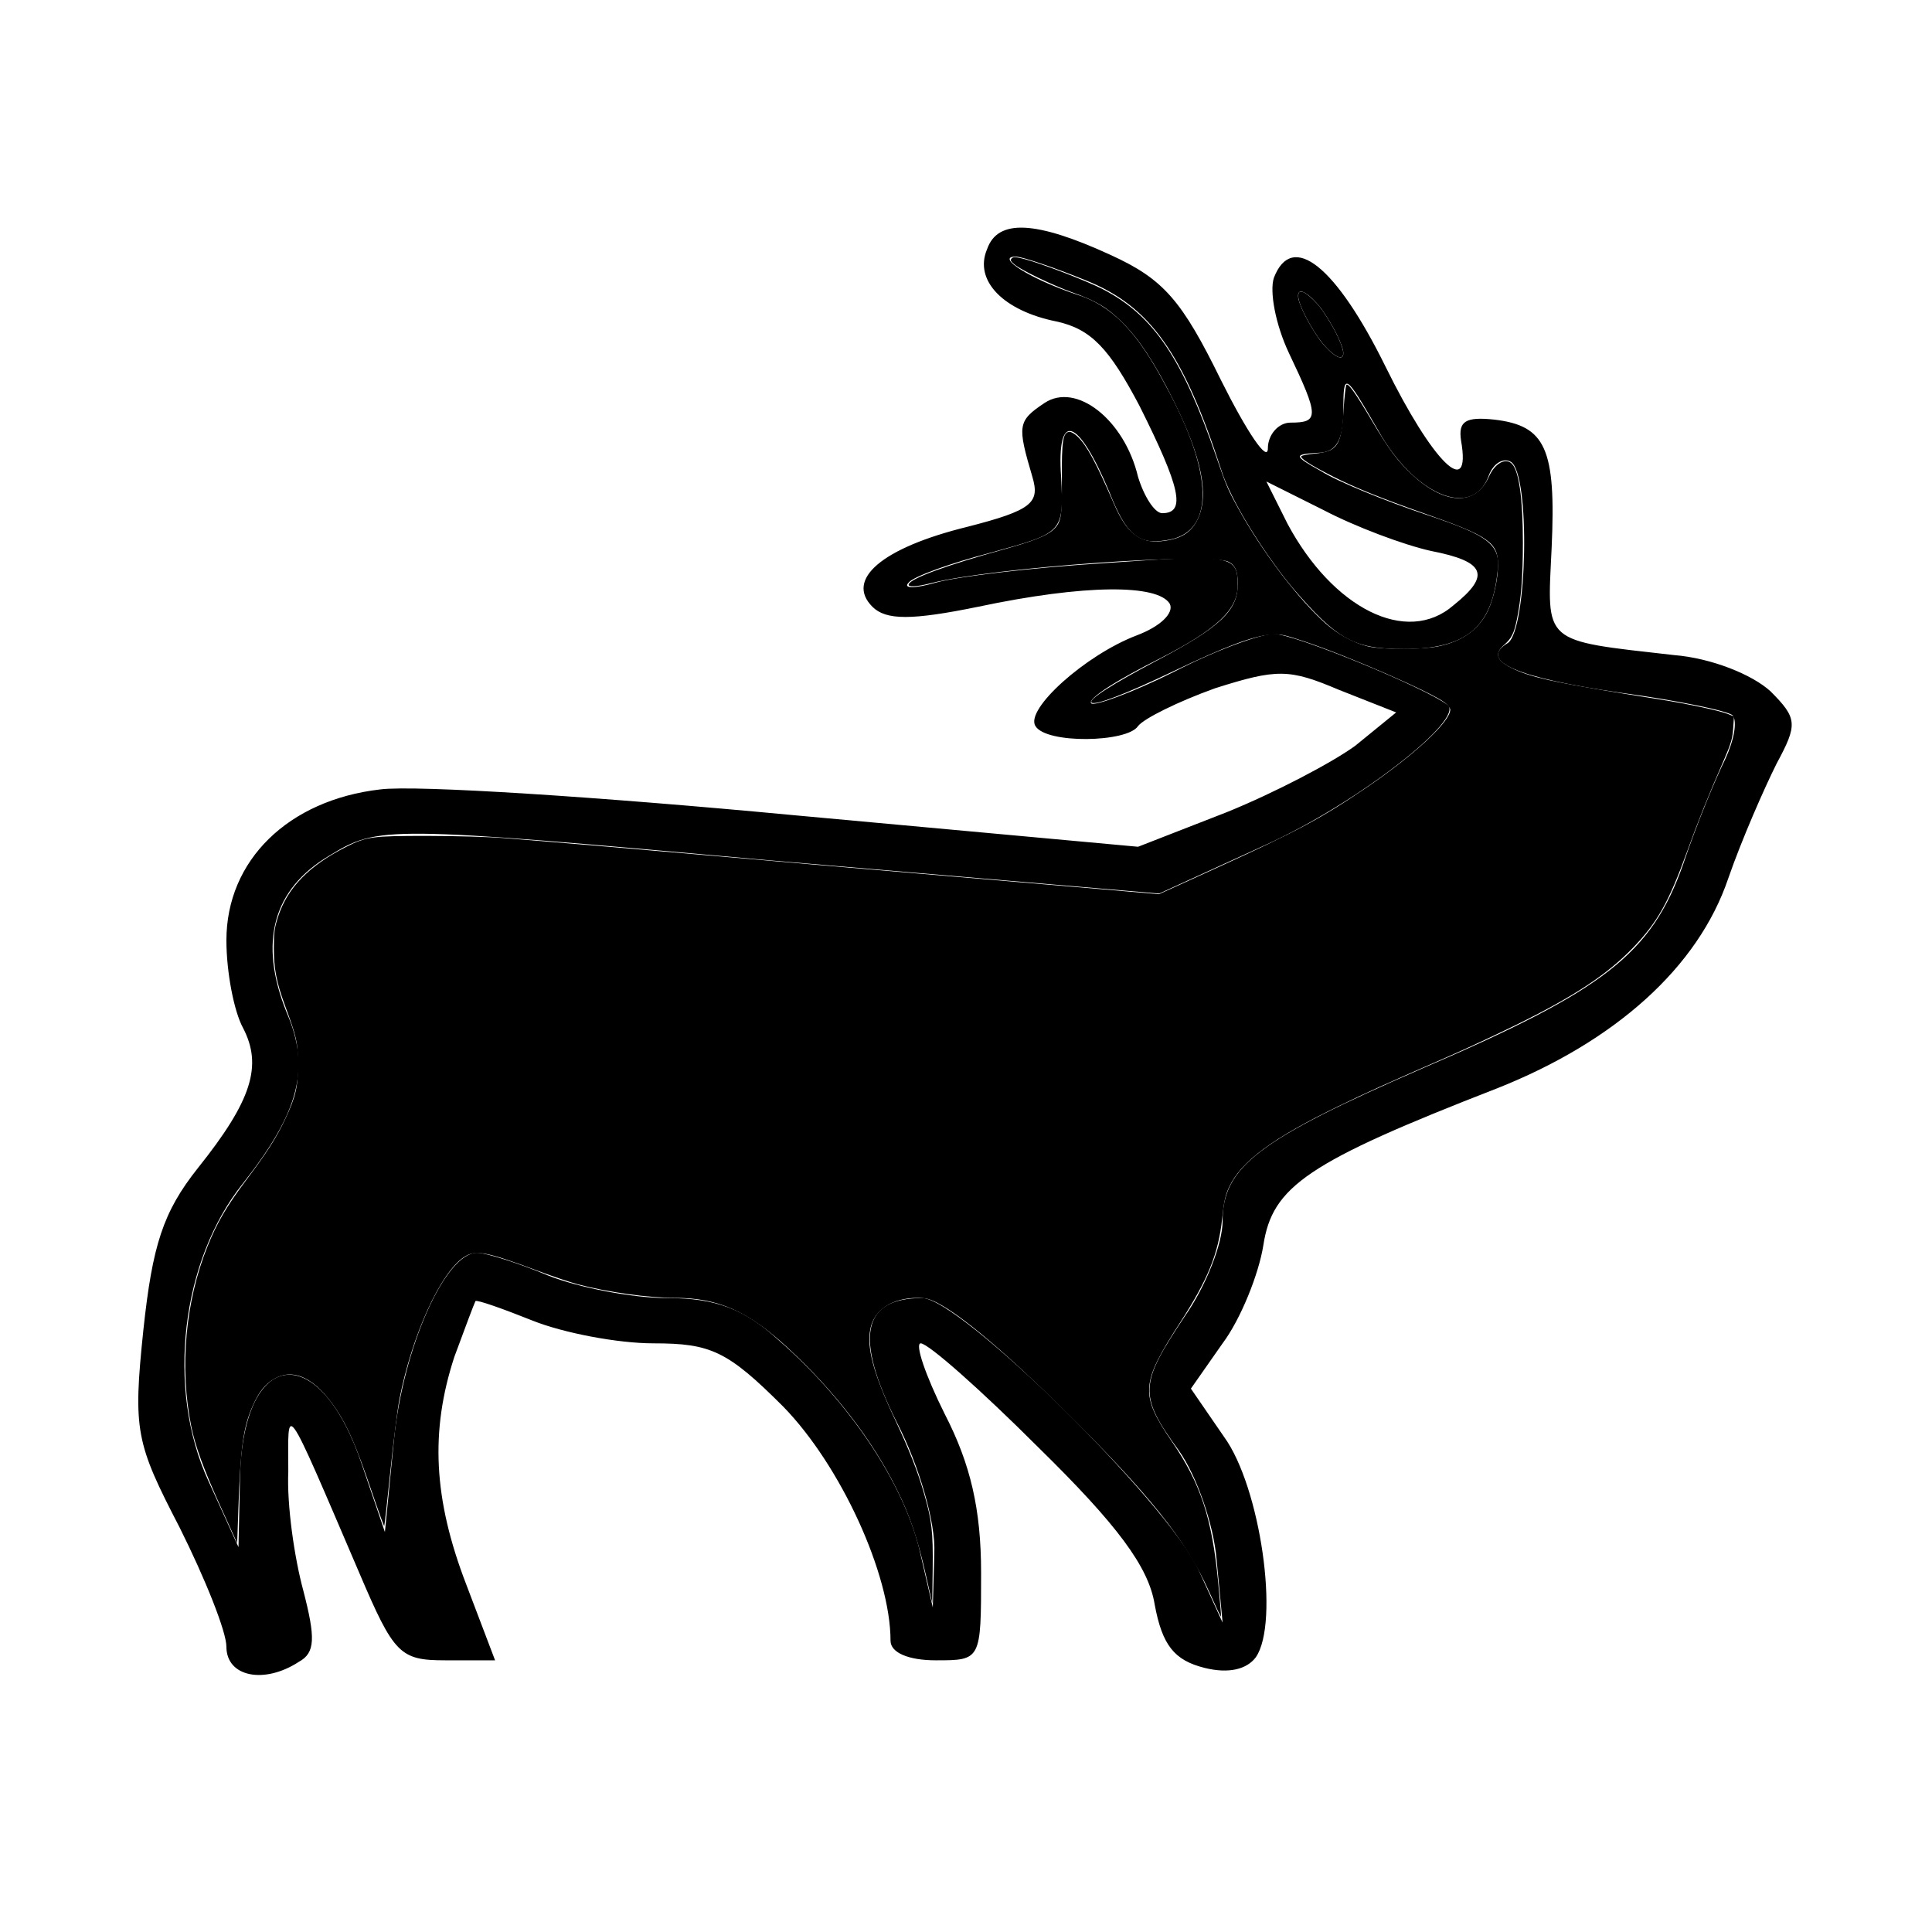
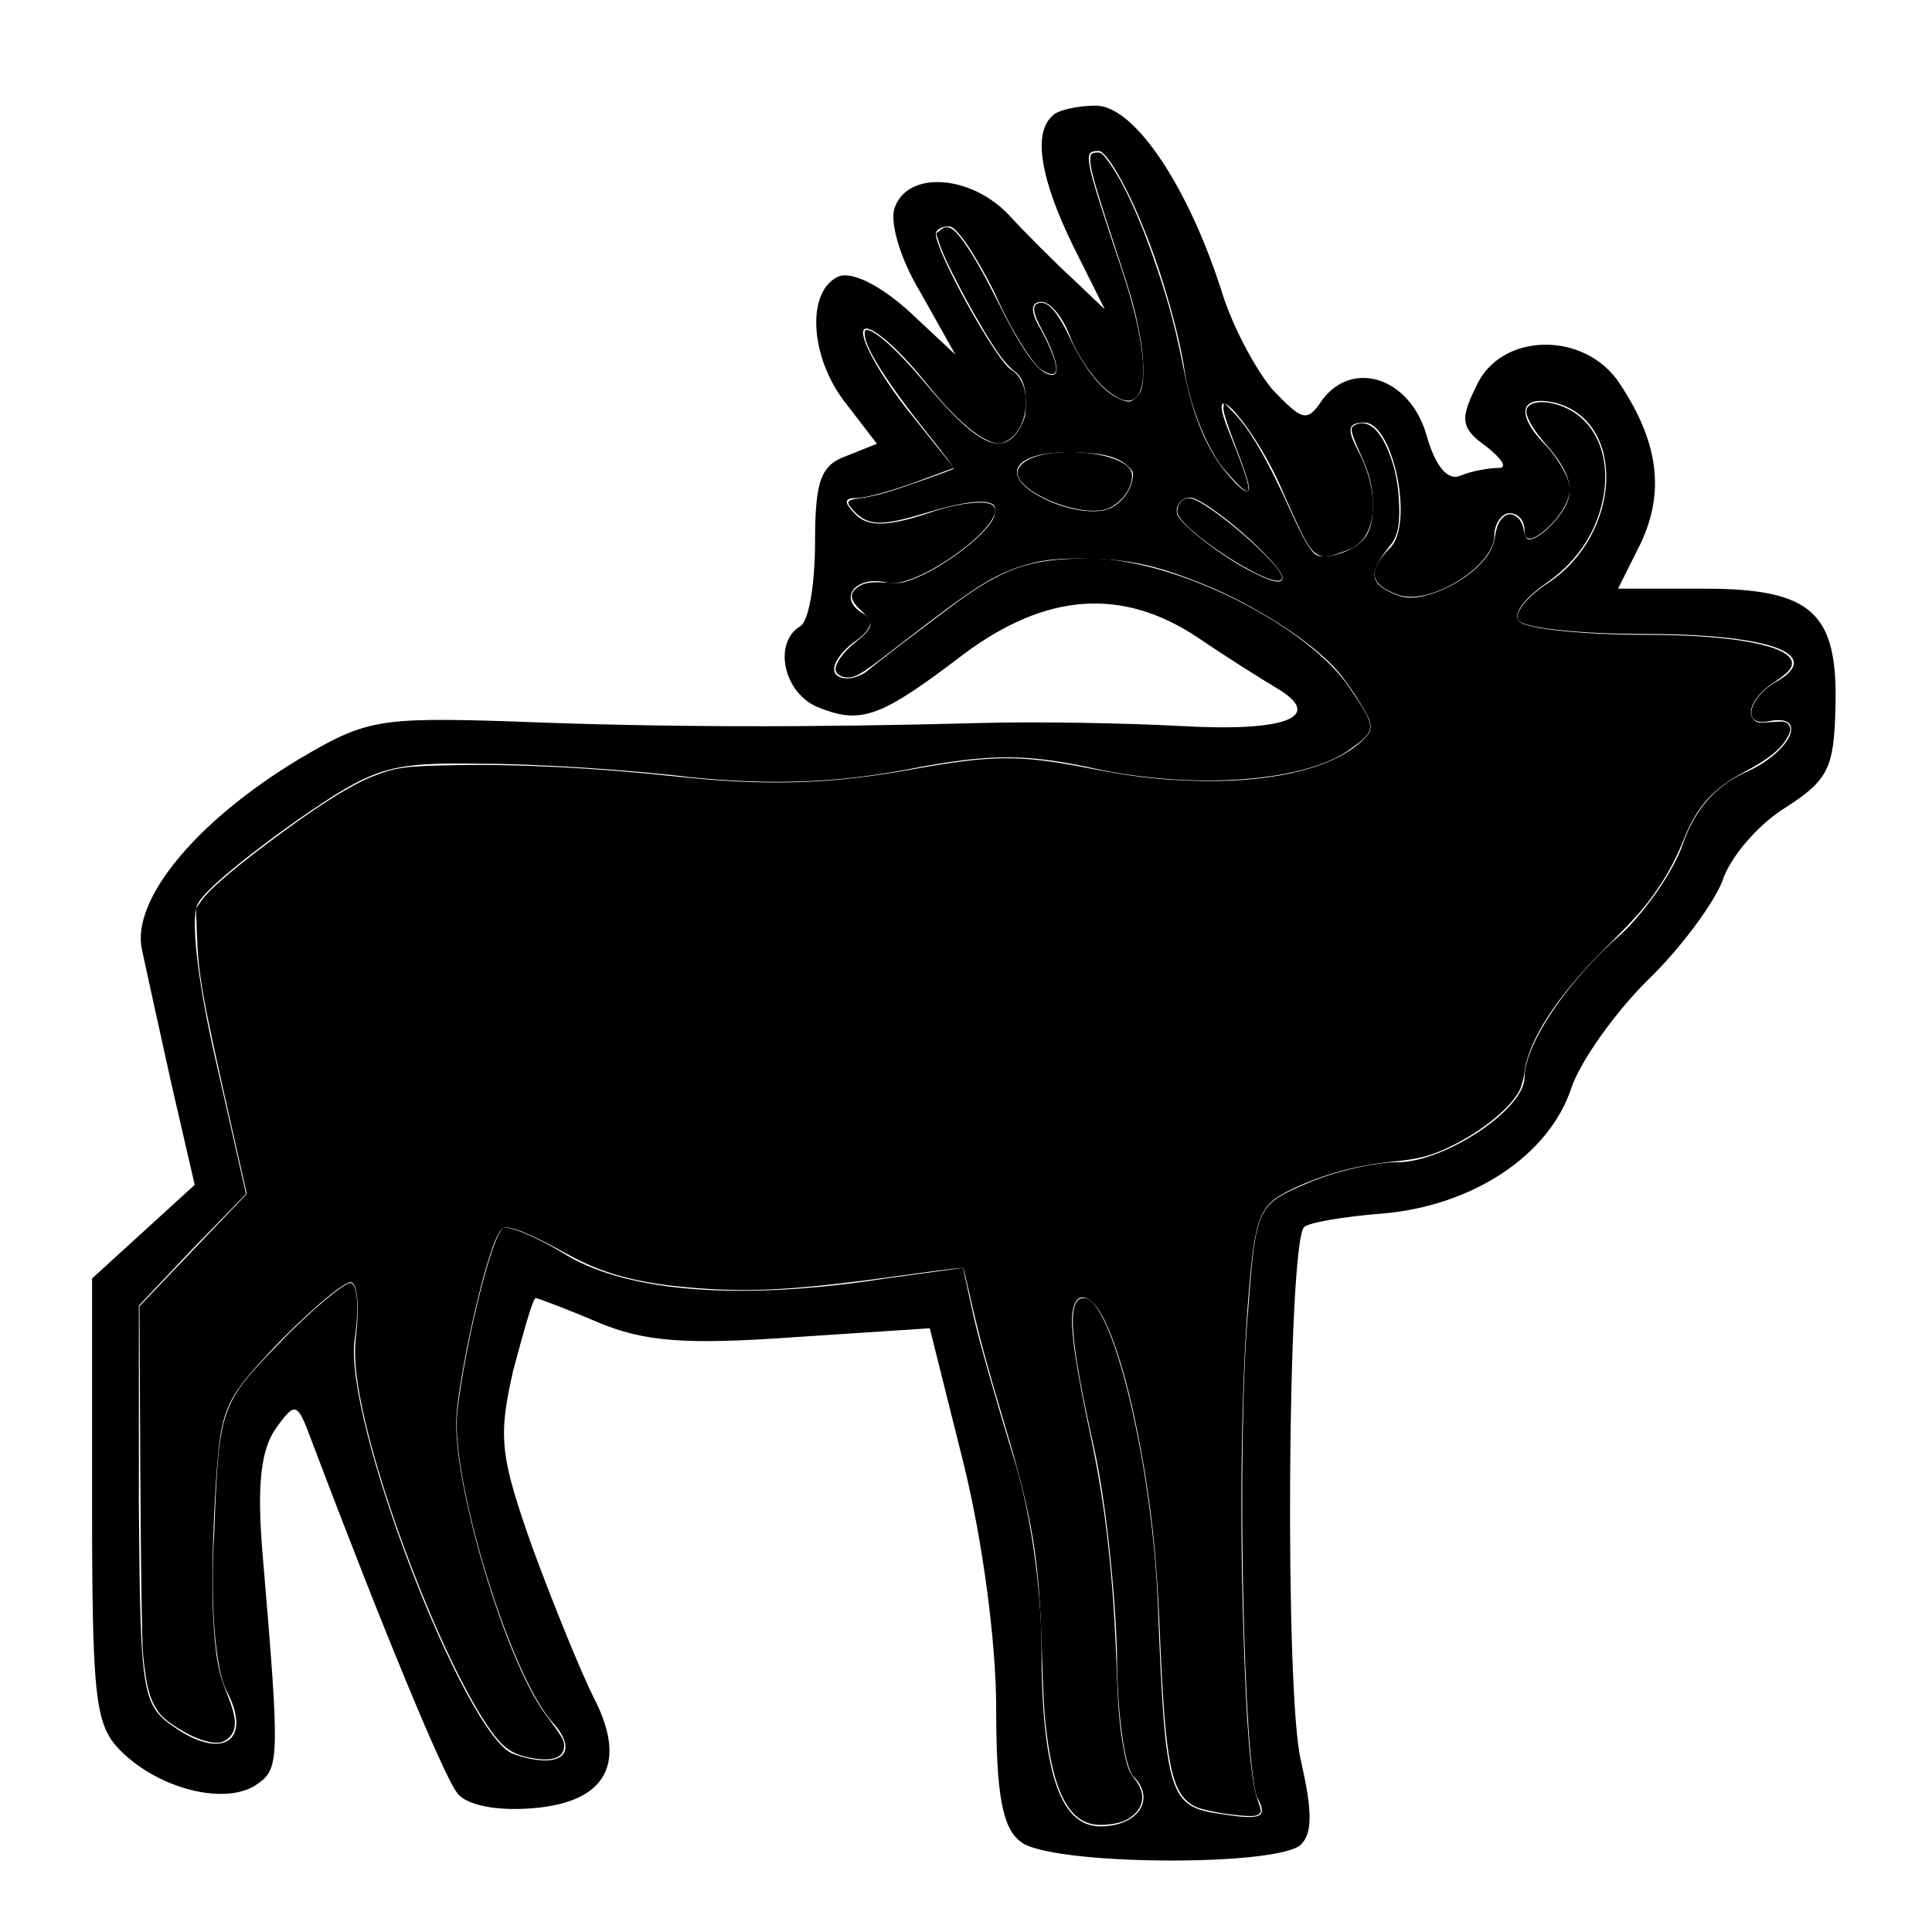
<svg xmlns="http://www.w3.org/2000/svg" version="1.0" viewBox="0 0 128 128">
-   <path d="M65.4 16.5c-.9 2.1 1.1 4.1 4.6 4.8 2.3.5 3.5 1.8 5.5 5.6 2.7 5.4 3.1 7.1 1.5 7.1-.5 0-1.2-1.1-1.6-2.4-.9-3.8-4.1-6.3-6.2-4.9-1.8 1.2-1.8 1.5-.8 4.9.5 1.7 0 2.2-4.3 3.3-5.7 1.4-8.1 3.5-6.3 5.3.9.9 2.6.9 7 0 7.1-1.5 11.9-1.5 12.7-.2.3.6-.6 1.5-2.2 2.1-3.4 1.3-7.4 4.9-6.7 6 .7 1.2 6.1 1.1 6.8 0 .4-.5 2.6-1.6 5.1-2.5 4.1-1.3 4.9-1.3 8.2.1l3.8 1.5-2.7 2.2c-1.5 1.1-5.3 3.1-8.5 4.4l-5.9 2.3L52.5 54c-12.7-1.2-24.9-2-27.3-1.7C19.1 53 15 57 15 62.3c0 2.1.5 4.7 1.1 5.8 1.3 2.5.6 4.8-3 9.3-2.3 2.9-3 5.1-3.6 10.7-.7 6.7-.5 7.5 2.4 13.1 1.7 3.4 3.1 6.9 3.1 7.9 0 2 2.5 2.5 4.8 1 1.1-.6 1.1-1.6.3-4.7-.6-2.2-1.1-5.7-1-7.9 0-4.5-.4-5.2 4.7 6.7 2.3 5.4 2.7 5.8 5.7 5.8h3.3l-1.9-5c-2.2-5.7-2.4-10.2-.8-15.1.7-1.9 1.3-3.5 1.4-3.7.1-.1 1.8.5 3.8 1.3 2 .8 5.6 1.5 8 1.5 3.8 0 4.9.5 8.6 4.2 3.8 3.9 7.1 11.1 7.1 15.5 0 .8 1.2 1.3 3 1.3 3 0 3 0 3-5.8 0-4.2-.7-7.2-2.4-10.5-1.3-2.6-2-4.7-1.6-4.7.5 0 4 3.1 7.8 6.9 5.2 5.1 7.3 7.9 7.7 10.4.5 2.7 1.3 3.7 3.3 4.2 1.6.4 2.8.1 3.4-.7 1.6-2.3.3-11.3-2.1-14.6L78.9 92l2.1-3c1.2-1.6 2.4-4.6 2.7-6.5.6-3.9 2.9-5.5 15.5-10.4 7.8-3.1 13.3-8 15.3-13.9.9-2.6 2.4-6 3.2-7.6 1.4-2.6 1.4-3-.4-4.8-1.2-1.1-3.9-2.2-6.4-2.4-8.8-1-8.4-.7-8.1-7.1.3-6.6-.4-8.1-3.8-8.5-1.9-.2-2.4.1-2.2 1.4.7 4-1.9 1.4-5-4.9-3.3-6.7-6.2-9-7.4-5.9-.3.9.1 3.1 1 5 2 4.2 2 4.6.1 4.6-.8 0-1.5.8-1.5 1.7 0 1-1.4-1.1-3.1-4.5-2.6-5.3-3.8-6.7-7.3-8.3-5-2.3-7.5-2.4-8.2-.4zm6.6 2.1c4.2 1.7 6.4 4.8 8.9 12.5.6 2 2.8 5.5 4.7 7.8 3 3.5 4.1 4.1 7.4 4.1 4.1 0 5.8-1.4 6.2-5 .3-1.9-.5-2.5-4.7-3.9-2.7-.9-5.9-2.2-7-2.9-1.8-1-1.8-1.1-.2-1.2 1.2 0 1.7-.8 1.7-2.8 0-2.6.1-2.5 2.3 1.3 2.4 4.3 6.2 5.9 7.3 3.1.3-.9 1-1.3 1.5-1 1.3.8 1.1 11.1-.2 12-2 1.2.6 2.3 7.5 3.3 3.7.5 7.1 1.2 7.4 1.5.3.4.1 1.6-.5 2.9-.6 1.2-1.9 4.3-2.8 7-2.1 5.9-5.2 8.3-17.3 13.5C83.4 75.5 81 77.3 81 80.9c0 1.5-1.1 4.3-2.5 6.3-3 4.5-3.1 5.2-.4 8.9 1.2 1.7 2.3 4.9 2.5 7.2l.4 4.2-1.6-3.5c-2.1-4.5-15.8-18-18.3-18-4 0-4.5 2.6-1.7 8.2 1.5 2.9 2.6 6.7 2.5 8.7l-.1 3.6-.9-3.9c-1.1-4.4-4.6-9.7-9.3-13.8-2.3-2.1-4.2-2.8-7.4-2.8-2.3 0-5.9-.7-7.9-1.5-1.9-.8-4.1-1.5-4.7-1.5-2.1 0-4.9 6.3-5.5 12.4l-.6 6.1-1.5-4.4c-2.8-8.4-7.9-7.9-8.1.8l-.1 4.6-2-4.4C11 92 12 83.5 16.1 78.4c3.7-4.7 4.5-7.6 2.9-11.3-1.9-4.7-.9-8.2 2.8-10.4 3.3-2 3.6-2 29.2.3l25.8 2.2 7-3.2c6.2-2.8 13.3-8.4 12.1-9.3-1.4-1.1-10.1-4.7-11.5-4.7-.9 0-3.9 1.1-6.6 2.5-2.8 1.4-5.3 2.3-5.5 2.1-.3-.3 1.8-1.6 4.6-3 3.7-1.9 5.1-3.2 5.1-4.8 0-2-.3-2.1-8.7-1.5-4.9.3-9.9.9-11.3 1.3-1.4.4-2.2.4-1.8 0 .3-.4 2.8-1.3 5.5-2 4.7-1.3 4.8-1.3 4.6-5-.3-4.4 1.1-4 3.2 1 1.1 2.8 1.9 3.5 3.7 3.2 3.3-.4 3.3-4.3 0-10.3-1.9-3.6-3.6-5.3-5.9-6-3-1-5.4-2.5-4-2.5.4 0 2.5.7 4.7 1.6zm17 4.8c0 .6-.7.2-1.5-.8-.8-1.1-1.5-2.5-1.5-3 0-.6.7-.2 1.5.8.8 1.1 1.5 2.5 1.5 3zm5.8 13.1c3.6.7 4 1.6 1.5 3.6-3.1 2.7-8 .2-11-5.4l-1.4-2.8 3.8 1.9c2.1 1.1 5.3 2.3 7.1 2.7z" />
-   <path fill="currentColor" d="M80.096 105.428c-1.52-3.399-3.957-6.439-9.728-12.13-3.725-3.675-6.649-6.143-8.266-6.978-.508-.262-.78-.332-1.302-.332-1.672 0-2.87.773-3.129 2.018-.266 1.284.194 2.996 1.618 6.025.94 1.998 1.498 3.413 1.92 4.873.527 1.814.615 2.58.584 5.027l-.03 2.275-.418-1.843c-.56-2.47-1.06-3.94-1.94-5.711-1.626-3.274-4.101-6.482-7.228-9.369-2.614-2.414-4.604-3.295-7.44-3.295-1.781 0-4.42-.366-6.435-.894-.48-.125-1.659-.522-2.62-.88-3.48-1.301-4.178-1.432-4.944-.926-1.569 1.038-3.447 5.178-4.276 9.423-.127.654-.397 2.802-.6 4.773-.202 1.972-.385 3.602-.405 3.622-.02.02-.4-1.028-.843-2.33-1.006-2.952-1.562-4.238-2.335-5.4-1.376-2.068-2.826-2.776-4.125-2.015-.596.349-.99.842-1.398 1.751-.631 1.405-.823 2.772-.964 6.867l-.078 2.261-1.075-2.37c-1.141-2.518-1.699-4.04-1.968-5.37-.787-3.897-.394-8.264 1.073-11.917.635-1.581 1.266-2.662 2.567-4.397 1.388-1.851 1.993-2.797 2.575-4.026.712-1.502.867-2.18.853-3.722-.014-1.405-.082-1.71-.855-3.813-.565-1.535-.74-2.439-.742-3.825-.001-1 .046-1.346.283-2.074.624-1.914 2.059-3.382 4.52-4.625 1.331-.672 1.706-.722 5.372-.72 1.83.002 4.114.066 5.074.144 3.67.294 9.681.805 14.35 1.219 2.67.236 8.637.752 13.258 1.145 4.621.394 10.063.859 12.093 1.034l3.691.32 3.839-1.749c5.328-2.427 6.915-3.278 9.895-5.306 3.192-2.173 5.565-4.377 5.565-5.17 0-.106-.164-.319-.365-.472-.906-.691-6.373-3.072-9.292-4.047-1.37-.458-1.602-.505-2.237-.454-1.17.092-3.016.789-6.494 2.449-3.149 1.503-5.161 2.27-5.378 2.05-.204-.209 1.357-1.21 4.342-2.787 4.203-2.22 5.347-3.303 5.347-5.067 0-.849-.15-1.217-.594-1.46-1.213-.661-15.66.367-19.72 1.404-.975.249-1.55.279-1.485.077.126-.391 2.451-1.246 6.296-2.314 1.896-.527 2.841-.9 3.268-1.293.54-.498.596-.82.58-3.35-.014-2.521.07-3.083.472-3.141.131-.019.364.108.573.313.622.608 1.225 1.726 2.426 4.495.824 1.9 1.695 2.583 3.112 2.437 1.273-.13 1.972-.549 2.41-1.443.785-1.605.28-4.107-1.583-7.858-1.242-2.499-2.296-4.103-3.434-5.224-.99-.974-1.683-1.388-3.305-1.97-1.276-.457-3.342-1.454-3.802-1.835-.264-.218-.3-.298-.19-.41.111-.114.275-.104.873.054 1.155.306 4.102 1.441 5.163 1.989 3.352 1.731 5.27 4.566 7.52 11.112.667 1.943.766 2.173 1.504 3.5 1.588 2.856 3.965 5.972 5.766 7.56.798.704 1.867 1.278 2.782 1.493.956.226 3.55.223 4.651-.004 1.605-.332 2.698-1.12 3.296-2.379.38-.8.663-2.095.662-3.037 0-1.462-.607-1.885-4.825-3.368-2.862-1.007-4.663-1.734-6.087-2.457-1.512-.768-2.237-1.234-2.113-1.358.055-.055.452-.132.884-.172 1.505-.14 1.76-.525 1.908-2.877.055-.872.141-1.627.192-1.679.124-.126.602.549 1.69 2.386 1.127 1.9 1.716 2.689 2.675 3.576 2.177 2.016 4.205 2.066 5.072.126.396-.885 1.1-1.282 1.523-.859.474.475.731 2.315.73 5.234-.001 2.292-.113 3.708-.402 5.103-.19.916-.354 1.237-.855 1.678-.68.6-.473 1.071.706 1.611 1.276.584 2.959.933 9.542 1.975 1.978.314 4.077.763 4.624.99l.37.154-.051.792c-.041.637-.153 1.026-.573 1.99-1.09 2.501-1.735 4.105-2.481 6.165-1.22 3.362-1.966 4.692-3.578 6.369-1.713 1.781-3.921 3.237-7.805 5.143-1.26.619-3.15 1.502-4.201 1.963-4.739 2.078-5.523 2.433-7.475 3.379-4.405 2.135-6.481 3.667-7.28 5.371-.252.537-.347.96-.465 2.086-.244 2.319-.936 4.033-2.78 6.885-2.626 4.06-2.674 4.785-.527 7.928 1.873 2.743 2.625 5.017 3.033 9.18.127 1.293.216 2.365.197 2.383-.02.018-.378-.736-.798-1.675zM88.702 23.661c-.265-.086-.648-.411-1.057-.896-.42-.496-1.028-1.503-1.36-2.25-.193-.436-.283-.746-.274-.941.01-.192.065-.254.217-.243.182.013.432.184.784.535.344.343.501.54.814 1.017.673 1.028 1.173 2.11 1.17 2.529-.002.093-.04.197-.084.23-.046.034-.139.042-.21.02z" />
+   <path d="M69.7 7.7c-1.3 1.2-.7 4.3 1.4 8.6l2.1 4.2-2.1-2c-1.2-1.1-3.1-3-4.3-4.3-2.5-2.6-6.6-2.9-7.5-.5-.4.9.3 3.4 1.7 5.7l2.3 4.1-3.1-2.9c-1.9-1.7-3.7-2.6-4.6-2.3-2.2.9-2 5.4.5 8.5l2 2.6-2 .8c-1.7.6-2.1 1.6-2.1 5.7 0 2.7-.4 5.3-1 5.6-1.8 1.1-1.1 4.5 1.3 5.4 2.8 1.1 4.1.6 9.6-3.6 5.4-4 10.4-4.4 15.4-1.1 1.9 1.3 4.3 2.8 5.3 3.4 3.2 1.9.6 2.9-6.4 2.5-3.7-.2-9.6-.3-13.2-.2-11.1.3-21.1.3-31-.1-9-.3-9.8-.1-14.2 2.5C13 54.4 8.7 59.6 9.4 62.9c.3 1.4 1.2 5.5 2 9.1l1.5 6.5-3.4 3.1-3.4 3.1v14.7c0 13.2.2 14.9 1.9 16.6 2.5 2.5 6.8 3.6 8.9 2.3 1.6-1.1 1.7-1.2.5-15.3-.4-4.7-.1-7 .9-8.4 1.3-1.8 1.4-1.7 2.4 1 4.5 11.9 8.7 22.1 9.6 23.2.6.8 2.6 1.2 5 1 4.9-.4 6.3-3 4-7.4-.8-1.6-2.6-6-4-9.8-2.2-6.2-2.3-7.4-1.3-11.8.7-2.6 1.3-4.8 1.5-4.8.1 0 2 .7 4.1 1.6 3.1 1.3 5.8 1.5 12.9 1l9.1-.6 2.2 8.8c1.3 5.2 2.2 12 2.2 16.4 0 5.6.4 7.9 1.6 8.8 1.8 1.6 17.1 1.7 18.6.2.8-.8.7-2.4 0-5.5-1.1-4.3-.9-34.3.2-35.4.3-.3 2.6-.7 5.2-.9 5.9-.5 11-3.8 12.5-8.3.6-1.8 2.9-5 5-7.1 2.2-2.1 4.4-5.1 5-6.6.5-1.6 2.4-3.8 4.2-4.9 2.8-1.8 3.2-2.6 3.3-6.5.2-6.4-1.5-8-8.7-8h-5.7l1.5-3c1.6-3.4 1.2-6.7-1.4-10.6-2.3-3.5-7.9-3.4-9.5.2-1.1 2.2-1 2.8.7 4 1 .8 1.4 1.4.8 1.4-.6 0-1.8.2-2.5.5-.9.4-1.7-.6-2.3-2.7-1.1-3.8-4.9-5-6.9-2.3-1 1.5-1.3 1.4-3.3-.7-1.1-1.3-2.6-4.1-3.3-6.3-2.2-7-5.8-12.5-8.4-12.5-1.2 0-2.6.3-2.9.7zm6.1 7.5c1.2 2.9 2.4 7.2 2.7 9.5.4 2.4 1.6 5.3 2.7 6.5 2 2.3 2 1.8.1-2.9-1.5-3.9 2 .2 3.7 4.3 2.1 4.7 2 4.7 4.4 3.8 1.8-.7 2.1-3.6.6-6.5-.8-1.5-.7-1.9.4-1.9 1.9 0 3.3 6.7 1.7 8.3-1.5 1.5-1.4 2.4.5 3.1 2.1.8 6.4-1.9 6.4-3.9 0-.8.5-1.5 1-1.5.6 0 1 .5 1 1.1 0 .8.5.8 1.5-.1.8-.7 1.5-1.8 1.5-2.6 0-.7-.7-1.9-1.5-2.8-2.1-2.1-1.9-3.5.6-2.9 4.7 1.3 4.3 8.7-.5 11.9-1.4.9-2.3 2-2 2.5.3.5 4 .9 8.2.9 8.4 0 12 1.3 9 3.1-2 1.1-2.4 3-.7 2.7 2.7-.6 1.7 1.9-1.3 3.3-2.1.9-3.5 2.5-4.3 4.8-.6 1.8-2.5 4.5-4.1 6-3.5 3-6.4 7.3-6.4 9.5 0 2.1-5.3 5.6-8.4 5.6-1.5 0-4.2.6-6 1.4-3.3 1.4-3.4 1.6-3.9 8.3-.8 9-.3 30.4.6 32.4.7 1.3.3 1.5-2.3 1.1-3.6-.5-3.8-1.1-4.3-14.2-.4-9.1-3-20-4.9-20-1.1 0-1 2.4.7 10 .8 3.6 1.4 9.7 1.5 13.5 0 3.9.5 7.6 1.1 8.2 1.5 1.5.3 3.3-2.2 3.3-2.7 0-3.9-3.7-3.9-11.9 0-3.9-.8-9.4-1.9-12.7-1-3.3-2.2-7.4-2.6-9.2l-.7-3.2-5.1.7c-9.6 1.5-17 .9-21.1-1.5-2.1-1.3-4.1-2.1-4.3-1.8-.8.7-2.5 7.8-3 12.1-.5 4.4 3.5 17.5 6.3 20.6 1.9 2.1.5 3.2-2.6 2.1C30.8 115 22.7 94 23.5 88.7c.3-2 .2-3.7-.3-3.7-.4 0-2.6 1.8-4.7 4-3.9 4-4 4.3-4.3 12.4-.3 5.2.1 9.2.8 10.6 1.7 3.2-.1 4.6-3.2 2.6-2.4-1.6-2.5-2-2.6-14.9V86.5l3.5-3.7 3.6-3.7-2-8.8c-1.2-5.2-1.7-9.5-1.2-10.4.4-.9 3.4-3.3 6.5-5.5 5.2-3.6 6.1-3.9 12.3-3.8 3.6 0 9.9.4 13.9.9 5.1.5 9.4.4 14.2-.5 5.6-1.1 8-1.1 12.9 0 6.4 1.3 13.7.8 16.6-1.4 1.7-1.2 1.7-1.4 0-3.9-2.7-4.2-11.6-8.7-17.3-8.7-4 0-5.7.6-9.2 3.2-2.4 1.8-4.9 3.7-5.6 4.3-.7.5-1.6.6-2 .2-.4-.4.1-1.3 1.1-2.1 1.3-.9 1.5-1.5.6-2-1.6-1-.4-2.5 1.7-2 1.9.5 8.1-4 7-5.1-.4-.4-2.3-.2-4.3.5-2.7.9-4 .9-4.8.1-.8-.8-.8-1.1 0-1.1.7 0 2.4-.5 3.8-1l2.7-1-3.2-4c-1.7-2.2-3-4.5-2.8-5.1.2-.6 2.1.9 4.1 3.4 2.4 3 4.3 4.4 5.2 4 1.7-.6 2-3.9.5-4.8-1-.6-5-7.8-5-9 0-.3.4-.5.9-.5s1.8 2 3 4.4c1.1 2.5 2.5 4.7 3.1 5.1 1.3.8 1.3-.1 0-2.6-.8-1.3-.7-1.9 0-1.9.6 0 1.4 1 1.9 2.3.5 1.3 1.6 2.9 2.5 3.6 2.7 2.2 3.1-1.4 1-7.8-2.6-7.8-2.7-8.1-1.6-8.1.5 0 1.9 2.4 3 5.2z" />
+   <path d="M67.5 31c-.8 1.3 3.9 3.4 5.9 2.7.9-.4 1.6-1.3 1.6-2.2 0-1.7-6.5-2.2-7.5-.5zM78 33.9c0 1.1 6.3 5.2 6.9 4.5.6-.5-4.9-5.3-6.1-5.4-.5 0-.8.4-.8.9z" />
+   <path fill="currentColor" d="M72.444 120.868c-1.567-.271-2.536-2.03-3.028-5.492-.225-1.582-.283-2.502-.4-6.339-.177-5.834-.62-8.505-2.415-14.53-1.255-4.215-1.779-6.152-2.31-8.542-.234-1.048-.45-1.93-.483-1.963-.031-.031-1.663.168-3.626.442-6.679.936-9.758 1.159-13.169.954-4.293-.259-6.831-.875-9.363-2.275-2.572-1.423-3.955-1.98-4.329-1.745-.312.197-.668 1.051-1.177 2.825-.847 2.95-1.778 7.66-1.902 9.621-.278 4.39 3.234 16.165 5.888 19.743 1.125 1.517 1.245 1.719 1.245 2.097 0 .76-.72 1.053-2.04.83-1.212-.205-1.828-.563-2.546-1.48-2.818-3.603-7.32-14.745-8.802-21.785-.43-2.041-.552-3.45-.407-4.677.245-2.082.096-3.605-.354-3.605-.526 0-3.18 2.293-5.37 4.639-2.265 2.426-2.81 3.308-3.19 5.158-.385 1.882-.71 9.045-.551 12.143.148 2.88.321 3.843.99 5.5.562 1.395.6 2.145.137 2.664-.431.483-.98.534-1.982.185-.878-.305-2.183-1.123-2.62-1.643-.673-.8-.953-1.769-1.164-4.025-.073-.787-.144-5.606-.179-12.162l-.057-10.86 2.023-2.122a3664.02 3664.02 0 0 1 3.556-3.725l1.534-1.604-1.178-5.205c-1.765-7.795-2.036-9.32-2.129-11.985l-.06-1.709.337-.496c.462-.68 1.911-1.948 4.221-3.692 3.283-2.478 5.66-3.994 7.178-4.58 1.563-.603 2.086-.673 5.466-.735 4.213-.078 9.347.185 14.518.743 6.037.652 10.25.529 15.708-.459 5.326-.963 7.11-.978 11.648-.094 2.87.559 4.502.759 6.877.841 4.913.172 8.904-.686 10.97-2.357.846-.685 1.01-1.004.828-1.616-.157-.53-1.35-2.394-2.084-3.257-1.61-1.891-5.425-4.37-8.894-5.776-3.01-1.22-4.736-1.62-7.331-1.698-2.326-.07-3.508.065-4.973.562-1.772.603-3.179 1.518-7.646 4.974-2.542 1.967-2.908 2.213-3.438 2.312-.471.089-.96-.139-1.006-.47-.06-.415.493-1.195 1.305-1.843 1.226-.978 1.28-1.271.384-2.098-.692-.64-.795-1.054-.358-1.45.42-.38.921-.482 2.003-.408.909.061 1.073.04 1.773-.224 1.953-.739 4.686-2.79 5.33-3.997.07-.133.127-.395.127-.582 0-.264-.063-.365-.282-.448-.67-.255-2.075-.044-4.385.656-2.916.884-3.791.844-4.75-.217-.506-.56-.439-.664.512-.78.38-.047 1.128-.212 1.66-.368 1.053-.306 4.389-1.486 4.507-1.593.04-.036-.72-1.058-1.691-2.27-2.662-3.329-4.172-5.697-4.21-6.604-.013-.283.022-.336.2-.305.598.104 2.067 1.446 3.64 3.325 1.843 2.203 2.938 3.27 3.972 3.869 1.075.621 1.975.318 2.555-.862.27-.552.311-.762.307-1.574-.006-1.077-.246-1.685-.831-2.101-.19-.136-.569-.549-.842-.92-1.202-1.631-3.628-6.102-4.065-7.493l-.204-.646.257-.208c.582-.47.99-.168 2.099 1.556.37.576 1.116 1.94 1.656 3.032 1.527 3.084 2.546 4.588 3.327 4.912.706.292.829-.18.367-1.41a13.187 13.187 0 0 0-.644-1.407c-.666-1.212-.74-1.733-.264-1.858.615-.16 1.237.552 2.133 2.445.979 2.066 2.199 3.518 3.312 3.943.456.174.544.178.801.036.16-.089.376-.333.482-.544.299-.594.261-2.336-.087-4.064-.348-1.725-.478-2.174-1.76-6.077-1.182-3.6-1.516-4.81-1.467-5.319.03-.314.079-.363.385-.393.31-.03.4.033.787.551 1.01 1.351 2.202 3.967 3.28 7.2.808 2.42 1.216 3.979 1.75 6.68.608 3.085 1.533 5.29 2.882 6.87.809.949 1.21 1.262 1.386 1.086.154-.154-.075-.928-.97-3.266-.459-1.199-.7-1.983-.679-2.205l.034-.345.578.586c1.112 1.126 2.283 3.135 3.835 6.58.83 1.843 1.352 2.733 1.718 2.929.366.196 1.28.06 2.101-.313 1.191-.54 1.636-1.354 1.633-2.987-.002-1.22-.207-2.073-.823-3.417-.635-1.384-.707-1.718-.407-1.879.719-.385 1.454.052 2.029 1.205.555 1.113.857 2.345.933 3.801.08 1.554-.07 2.322-.58 2.952-1.077 1.328-1.278 1.953-.816 2.54.25.317 1.175.784 1.76.888 1.245.22 3.513-.726 4.855-2.025.72-.698 1.037-1.259 1.15-2.038.099-.67.31-1.102.653-1.326.481-.316 1.121.149 1.233.895.04.263.145.539.235.613.398.33 1.93-.97 2.54-2.156.606-1.177.232-2.356-1.297-4.093-.88-.998-1.38-1.896-1.278-2.298.154-.617 1.429-.663 2.638-.096 2.171 1.018 3.09 3.693 2.278 6.626-.559 2.015-1.796 3.712-3.635 4.982-1.473 1.018-2.215 2.079-1.767 2.526.497.497 4.212.881 8.547.885 5.631.004 9.406.728 9.515 1.825.038.39-.238.69-1.29 1.398-1.195.806-1.746 1.877-1.23 2.393.219.22.309.232 1.148.164.773-.062.939-.045 1.097.113.253.253.235.454-.088 1.007-.418.712-1.261 1.379-2.705 2.138-2.102 1.105-3.198 2.293-4.039 4.379-.55 1.364-1.043 2.308-1.755 3.36-.863 1.276-1.473 1.967-3.58 4.06-3.129 3.11-5.009 6.01-5.276 8.137-.052.414-.199.956-.326 1.205-.567 1.111-2.31 2.565-4.273 3.565-1.472.749-2.253.969-4.107 1.156-2.46.248-4.601.83-6.661 1.81-2.224 1.057-2.492 1.732-2.94 7.39-.433 5.46-.56 13.481-.336 21.113.208 7.087.488 10.595.955 11.947.277.801.279.83.079.982-.155.117-.413.141-1.033.095-1.246-.093-2.722-.378-3.189-.616-1.575-.804-1.97-2.76-2.326-11.526-.145-3.574-.366-6.26-.726-8.82-.722-5.138-1.801-9.516-2.91-11.81-.89-1.837-1.958-2.115-2.152-.56-.14 1.126.219 3.57 1.208 8.21.982 4.607 1.49 9.108 1.712 15.185.113 3.08.216 4.231.514 5.725.204 1.028.315 1.306.729 1.834.802 1.023.543 2.077-.657 2.683-.475.24-1.516.37-2.116.266zm12.52-82.504c.252-.657-4.206-4.715-5.878-5.35-.61-.233-1.263.382-1.099 1.035.169.67 2.969 2.839 4.965 3.845 1.31.66 1.887.795 2.012.47zm-11.356-4.718c.751-.388 1.3-1.132 1.428-1.939.067-.42.043-.481-.332-.835-.623-.588-1.577-.845-3.372-.908-4.153-.148-5.31 1.512-2.15 3.082 1.604.798 3.538 1.06 4.426.6z" />
</svg>
